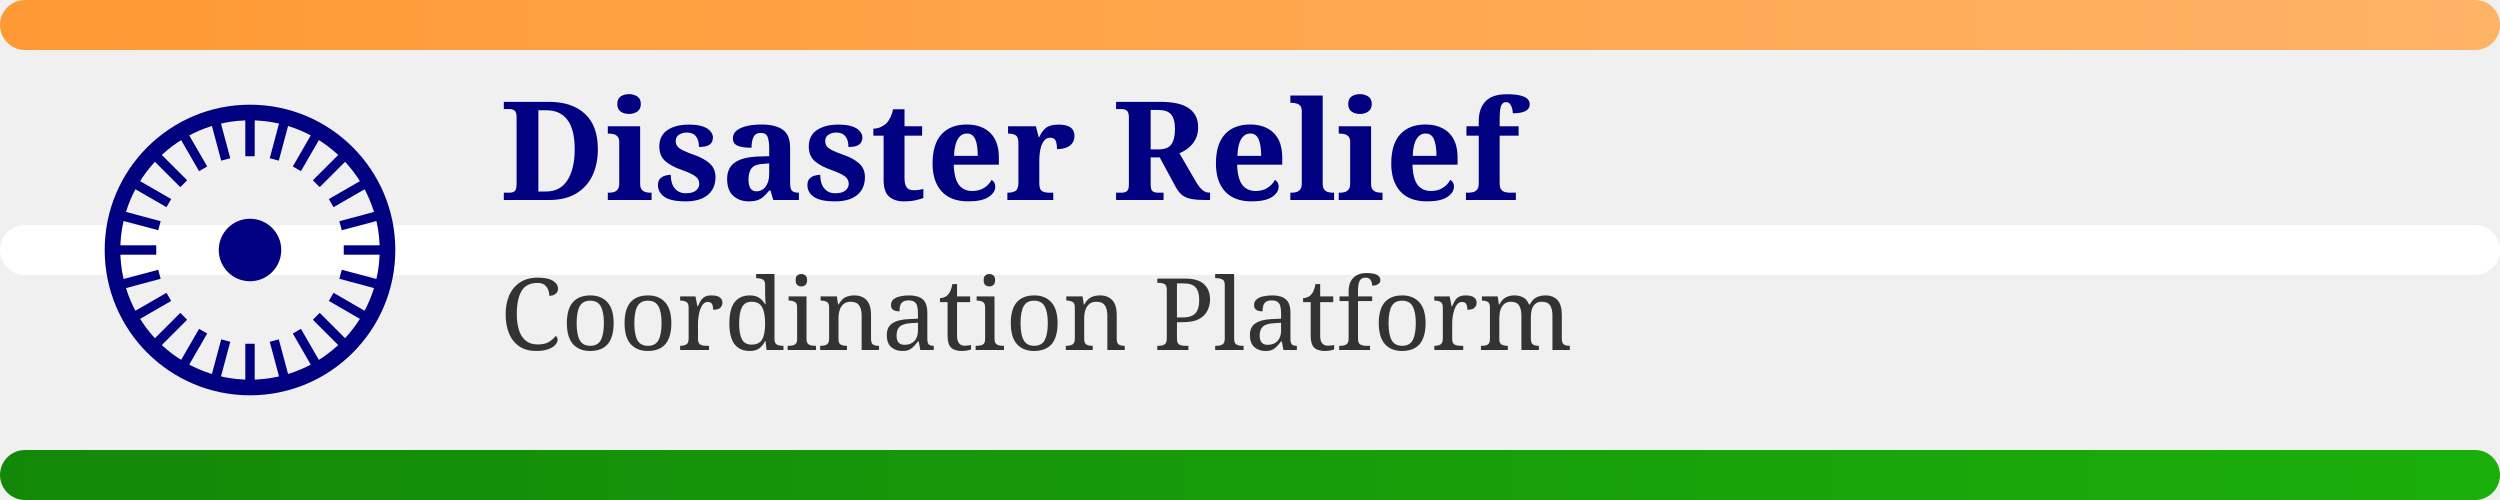
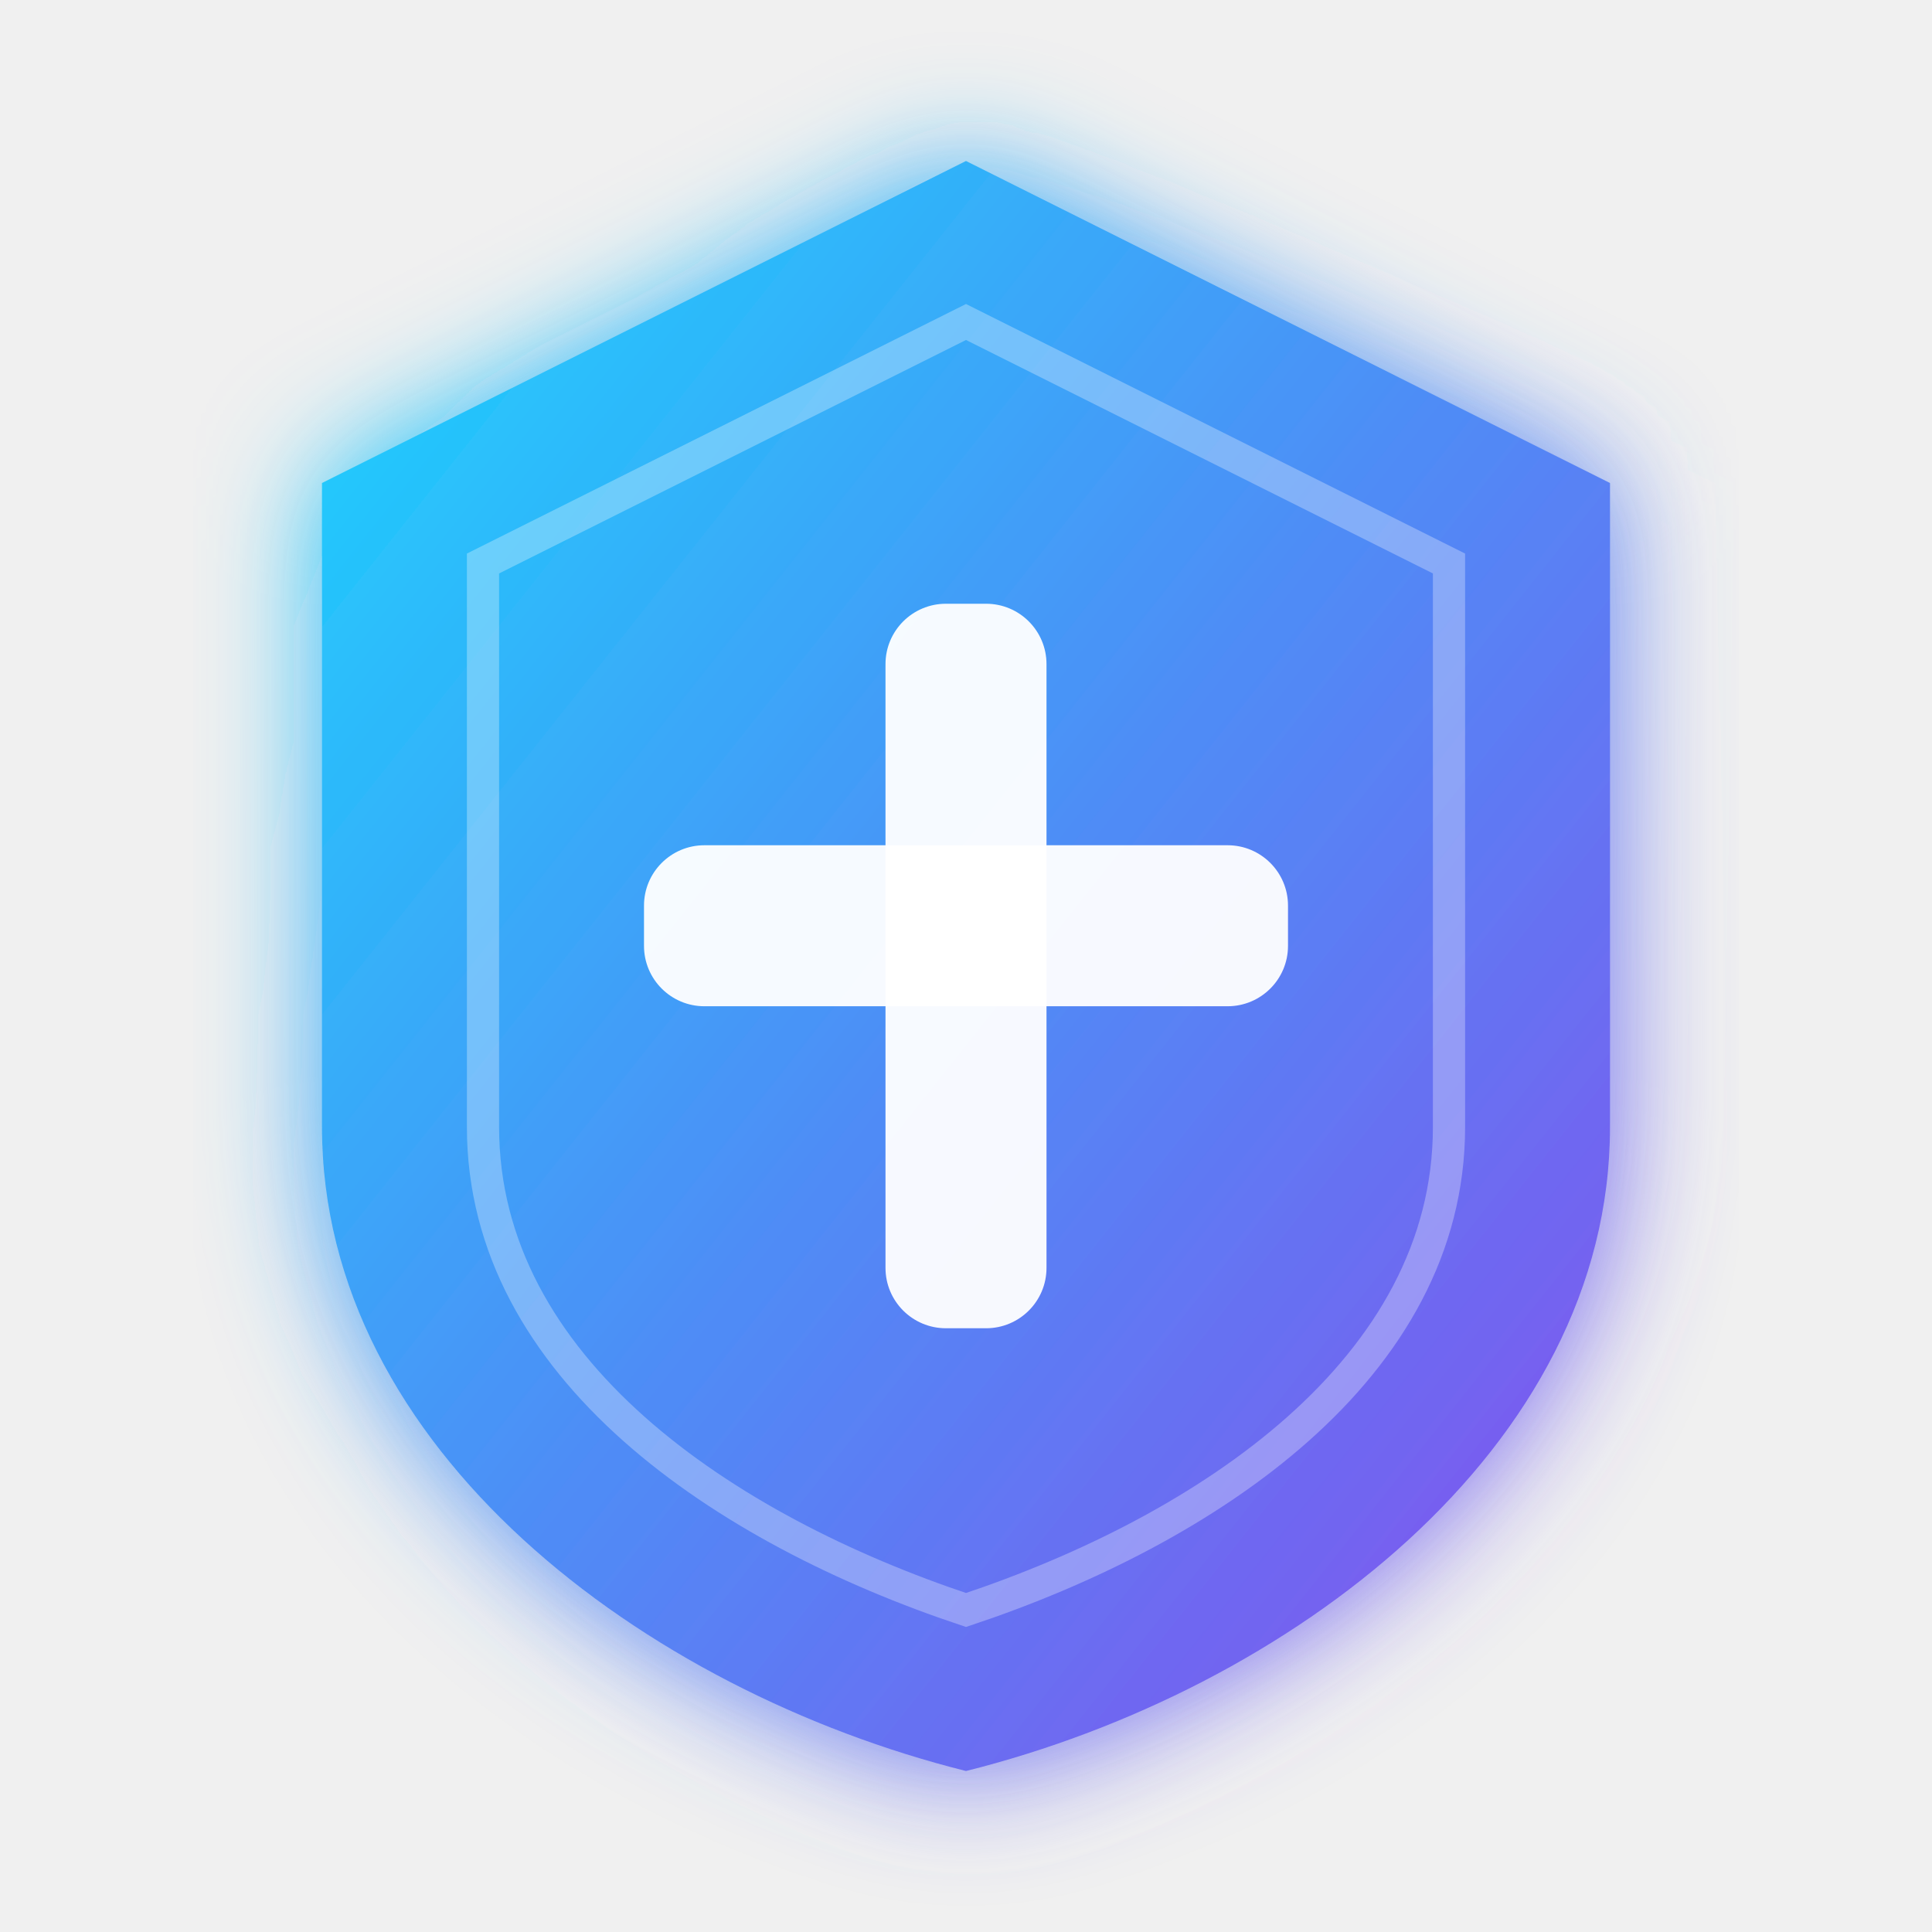
- <svg xmlns="http://www.w3.org/2000/svg" viewBox="0 0 400 80" fill="none">
+ <svg xmlns="http://www.w3.org/2000/svg" viewBox="0 0 48 48" fill="none">
  <defs>
-     <linearGradient id="saffron" x1="0%" y1="0%" x2="100%" y2="0%">
-       <stop offset="0%" style="stop-color:#FF9933" />
-       <stop offset="100%" style="stop-color:#FFB366" />
+     <linearGradient id="shieldGrad" x1="0%" y1="0%" x2="100%" y2="100%">
+       <stop offset="0%" stop-color="#00d4ff" />
+       <stop offset="50%" stop-color="#3b82f6" />
+       <stop offset="100%" stop-color="#7c3aed" />
    </linearGradient>
-     <linearGradient id="green" x1="0%" y1="0%" x2="100%" y2="0%">
-       <stop offset="0%" style="stop-color:#138808" />
-       <stop offset="100%" style="stop-color:#1AAF0A" />
-     </linearGradient>
+     <filter id="glow">
+       <feGaussianBlur stdDeviation="1.5" result="blur" />
+       <feMerge>
+         <feMergeNode in="blur" />
+         <feMergeNode in="SourceGraphic" />
+       </feMerge>
+     </filter>
  </defs>
-   <rect x="0" y="0" width="400" height="8" rx="4" fill="url(#saffron)" />
-   <rect x="0" y="36" width="400" height="8" rx="4" fill="#FFFFFF" />
-   <rect x="0" y="72" width="400" height="8" rx="4" fill="url(#green)" />
-   <circle cx="40" cy="40" r="22" fill="none" stroke="#000080" stroke-width="2.5" />
-   <circle cx="40" cy="40" r="5" fill="#000080" />
-   <g stroke="#000080" stroke-width="1.5">
-     <line x1="40" y1="18" x2="40" y2="25" />
-     <line x1="40" y1="55" x2="40" y2="62" />
-     <line x1="18" y1="40" x2="25" y2="40" />
-     <line x1="55" y1="40" x2="62" y2="40" />
-     <line x1="24.4" y1="24.4" x2="29.3" y2="29.3" />
-     <line x1="50.7" y1="50.7" x2="55.6" y2="55.6" />
-     <line x1="24.4" y1="55.6" x2="29.3" y2="50.7" />
-     <line x1="50.7" y1="29.3" x2="55.6" y2="24.4" />
-     <line x1="40" y1="18" x2="40" y2="25" transform="rotate(15 40 40)" />
-     <line x1="40" y1="18" x2="40" y2="25" transform="rotate(30 40 40)" />
-     <line x1="40" y1="18" x2="40" y2="25" transform="rotate(45 40 40)" />
-     <line x1="40" y1="18" x2="40" y2="25" transform="rotate(60 40 40)" />
-     <line x1="40" y1="18" x2="40" y2="25" transform="rotate(75 40 40)" />
-     <line x1="40" y1="18" x2="40" y2="25" transform="rotate(105 40 40)" />
-     <line x1="40" y1="18" x2="40" y2="25" transform="rotate(120 40 40)" />
-     <line x1="40" y1="18" x2="40" y2="25" transform="rotate(135 40 40)" />
-     <line x1="40" y1="18" x2="40" y2="25" transform="rotate(150 40 40)" />
-     <line x1="40" y1="18" x2="40" y2="25" transform="rotate(165 40 40)" />
-     <line x1="40" y1="18" x2="40" y2="25" transform="rotate(195 40 40)" />
-     <line x1="40" y1="18" x2="40" y2="25" transform="rotate(210 40 40)" />
-     <line x1="40" y1="18" x2="40" y2="25" transform="rotate(225 40 40)" />
-     <line x1="40" y1="18" x2="40" y2="25" transform="rotate(240 40 40)" />
-     <line x1="40" y1="18" x2="40" y2="25" transform="rotate(255 40 40)" />
-     <line x1="40" y1="18" x2="40" y2="25" transform="rotate(285 40 40)" />
-     <line x1="40" y1="18" x2="40" y2="25" transform="rotate(300 40 40)" />
-     <line x1="40" y1="18" x2="40" y2="25" transform="rotate(315 40 40)" />
-     <line x1="40" y1="18" x2="40" y2="25" transform="rotate(330 40 40)" />
-     <line x1="40" y1="18" x2="40" y2="25" transform="rotate(345 40 40)" />
-   </g>
-   <text x="80" y="32" font-family="Georgia, serif" font-size="22" font-weight="bold" fill="#000080">Disaster Relief</text>
-   <text x="80" y="56" font-family="Georgia, serif" font-size="16" fill="#333333">Coordination Platform</text>
+   <path d="M24 4 L40 12 L40 28 C40 36 32 42 24 44 C16 42 8 36 8 28 L8 12 Z" fill="url(#shieldGrad)" opacity="0.9" filter="url(#glow)" />
+   <path d="M24 8 L36 14 L36 28 C36 34 30 38 24 40 C18 38 12 34 12 28 L12 14 Z" fill="none" stroke="rgba(255,255,255,0.3)" stroke-width="0.8" />
+   <rect x="22" y="15" width="4" height="18" rx="1.5" fill="white" opacity="0.95" />
+   <rect x="16" y="21" width="16" height="4" rx="1.5" fill="white" opacity="0.95" />
</svg>
